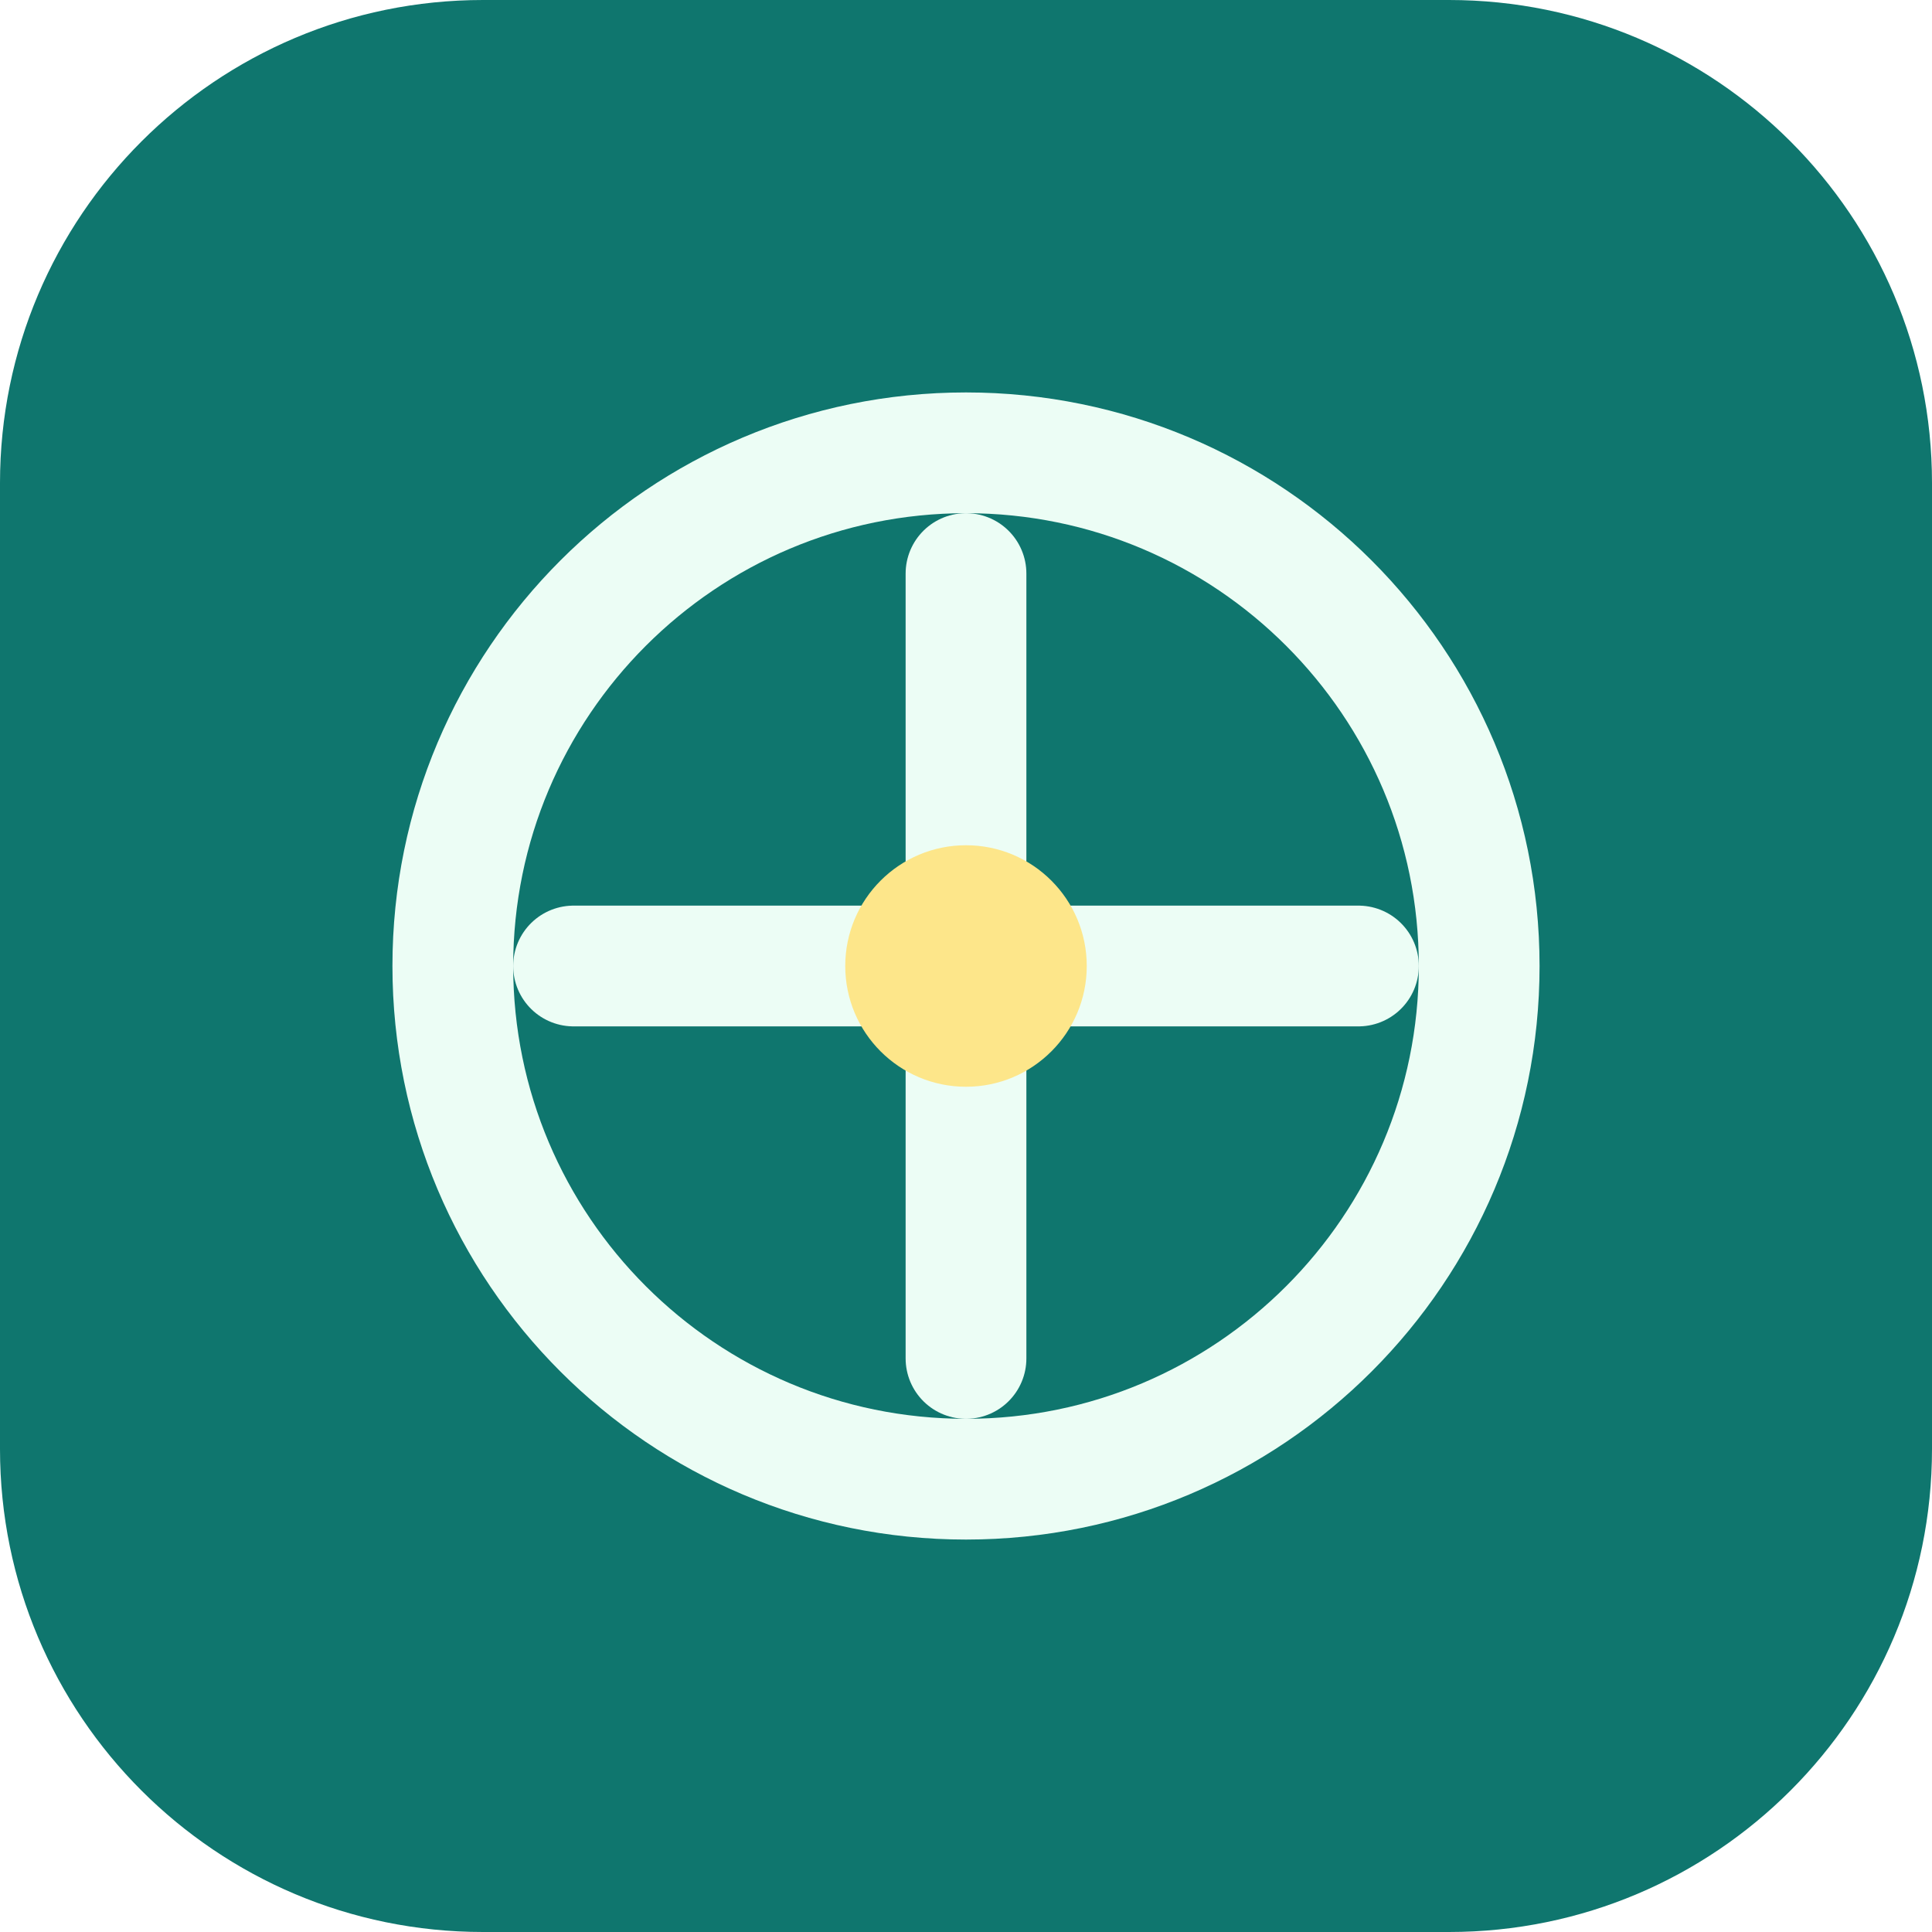
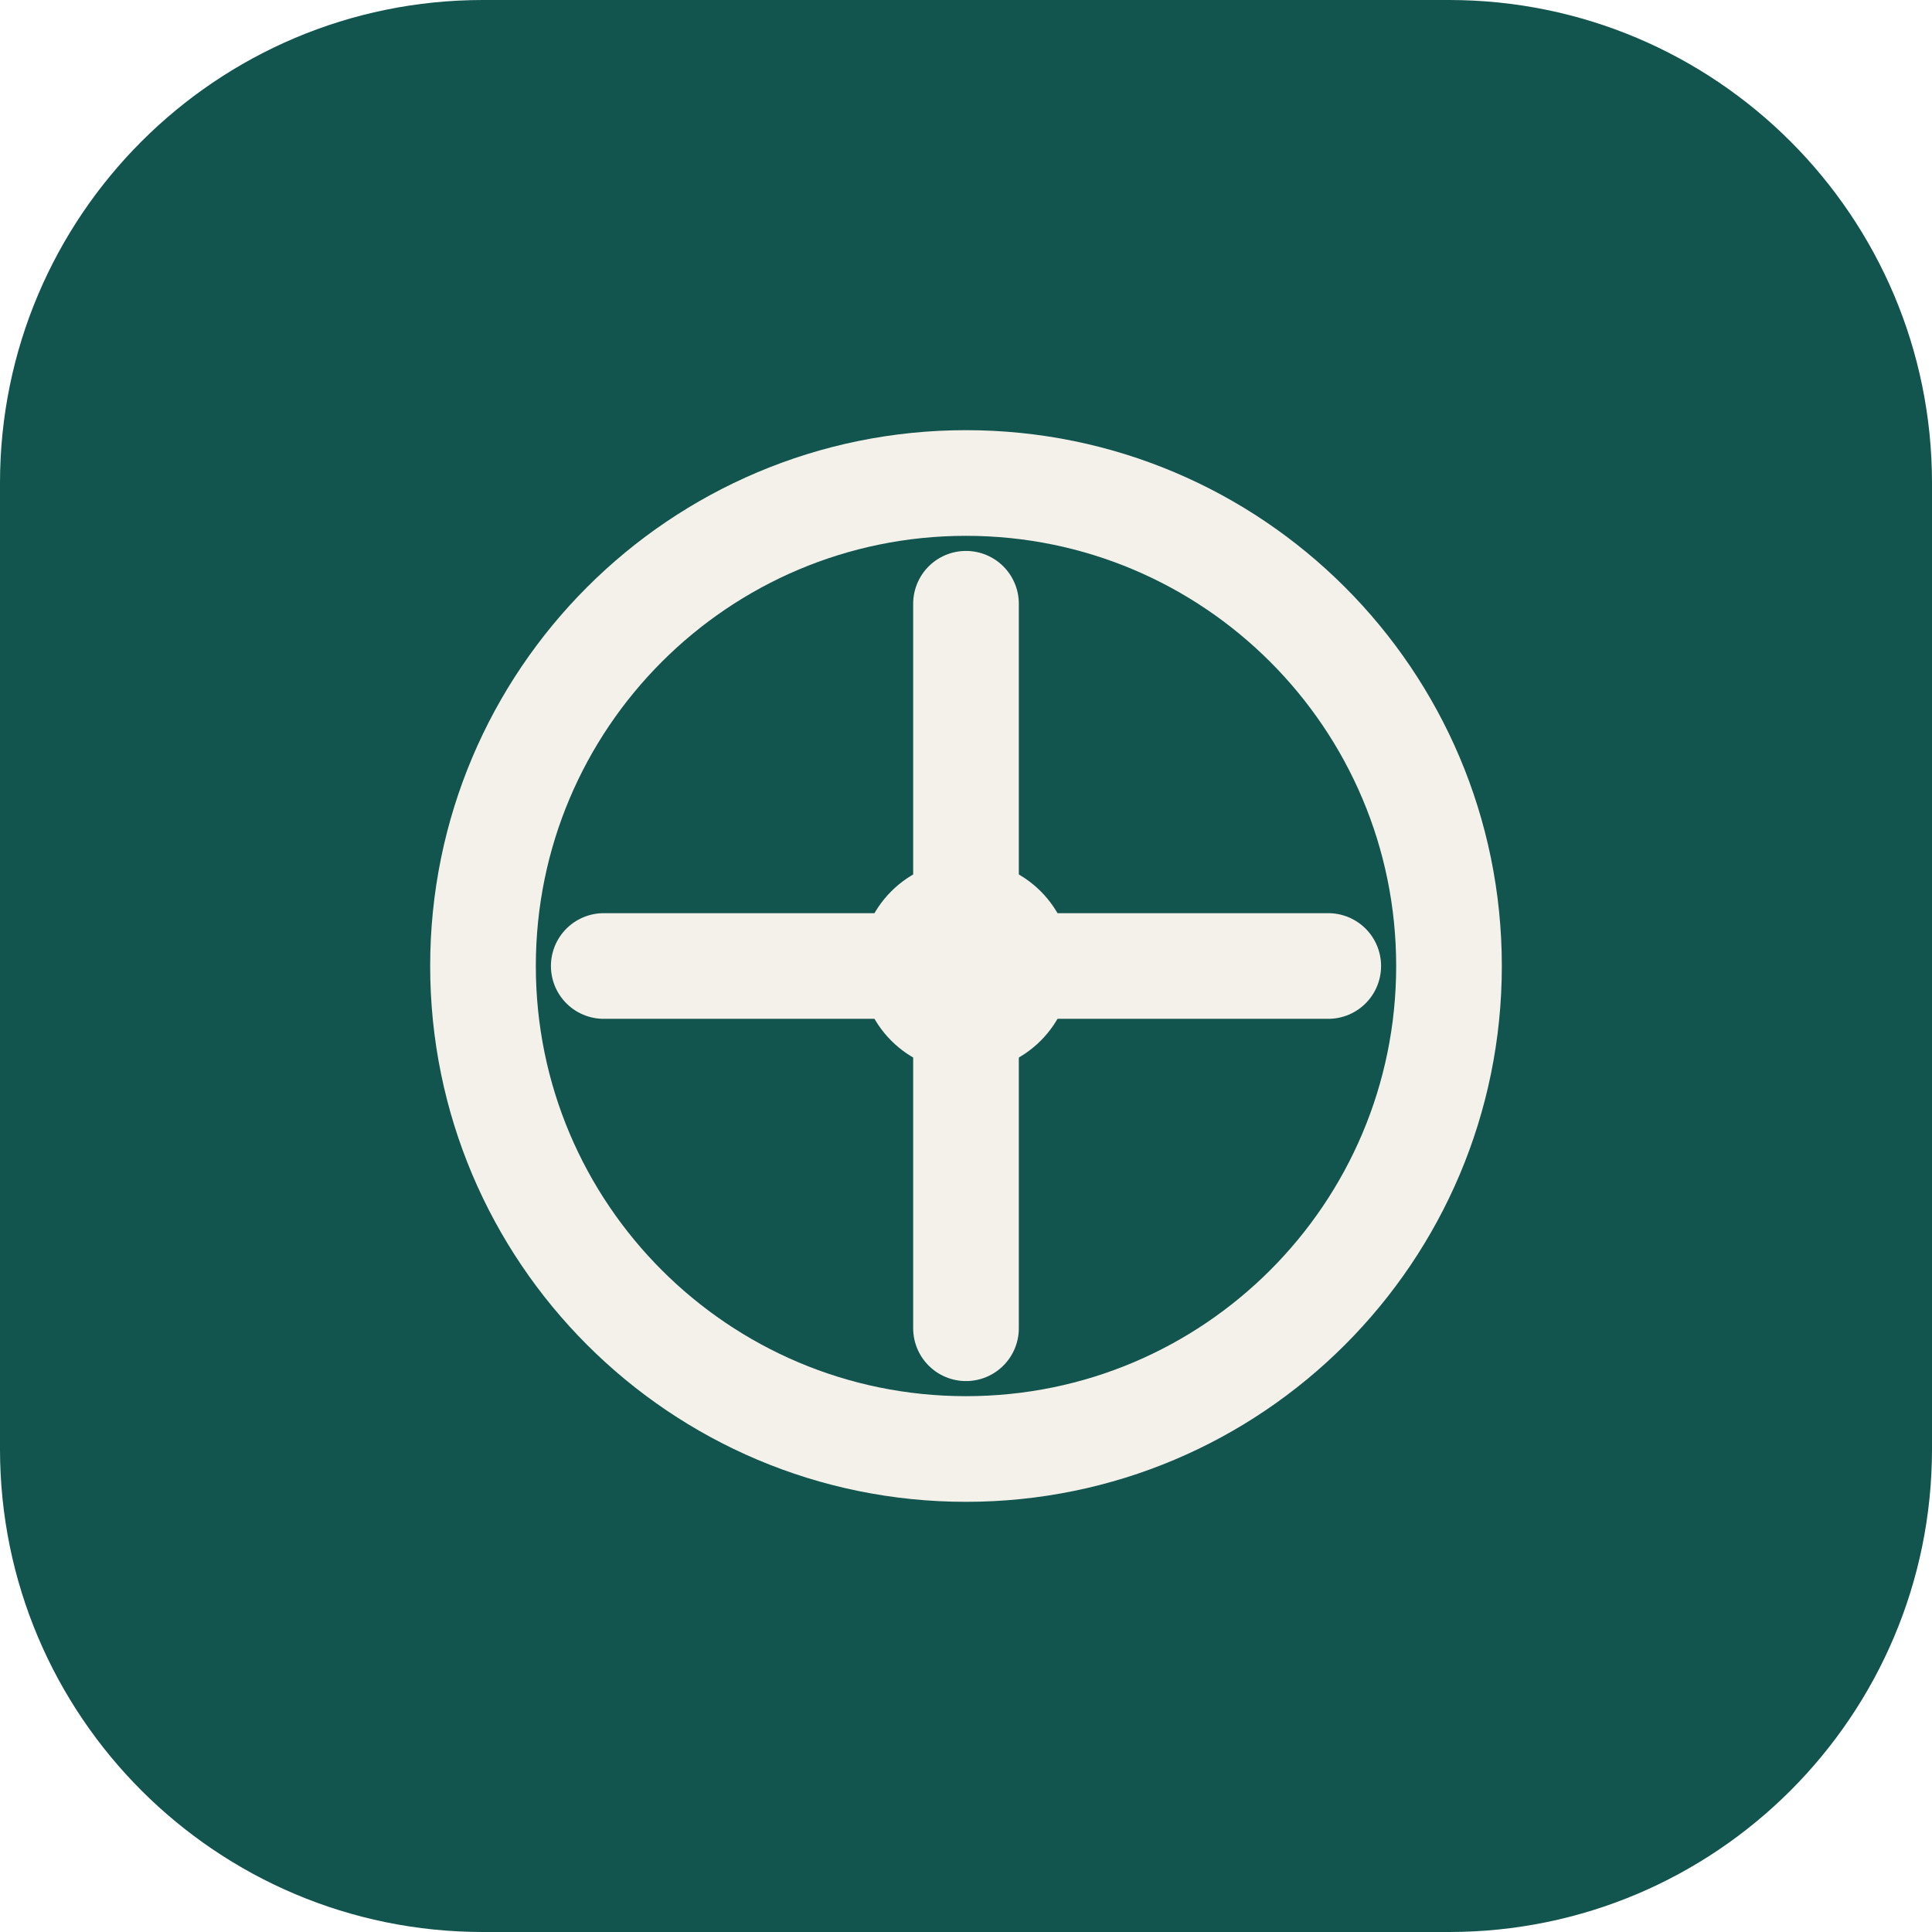
<svg xmlns="http://www.w3.org/2000/svg" viewBox="0 0 32 32" fill="none">
-   <rect width="32" height="32" rx="8" fill="#0F766E" />
-   <circle cx="16" cy="16" r="8.5" stroke="#ECFDF5" stroke-width="2" />
-   <path d="M16 9.5v13M9.5 16h13" stroke="#ECFDF5" stroke-width="2" stroke-linecap="round" />
-   <circle cx="16" cy="16" r="2" fill="#FDE68A" />
+   <rect width="32" height="32" rx="8" fill="#12544E" />
+   <circle cx="16" cy="16" r="8" stroke="#F4F1EA" stroke-width="1.75" />
+   <path d="M16 10v12M10 16h12" stroke="#F4F1EA" stroke-width="1.75" stroke-linecap="round" />
+   <circle cx="16" cy="16" r="1.75" fill="#F4F1EA" />
</svg>
